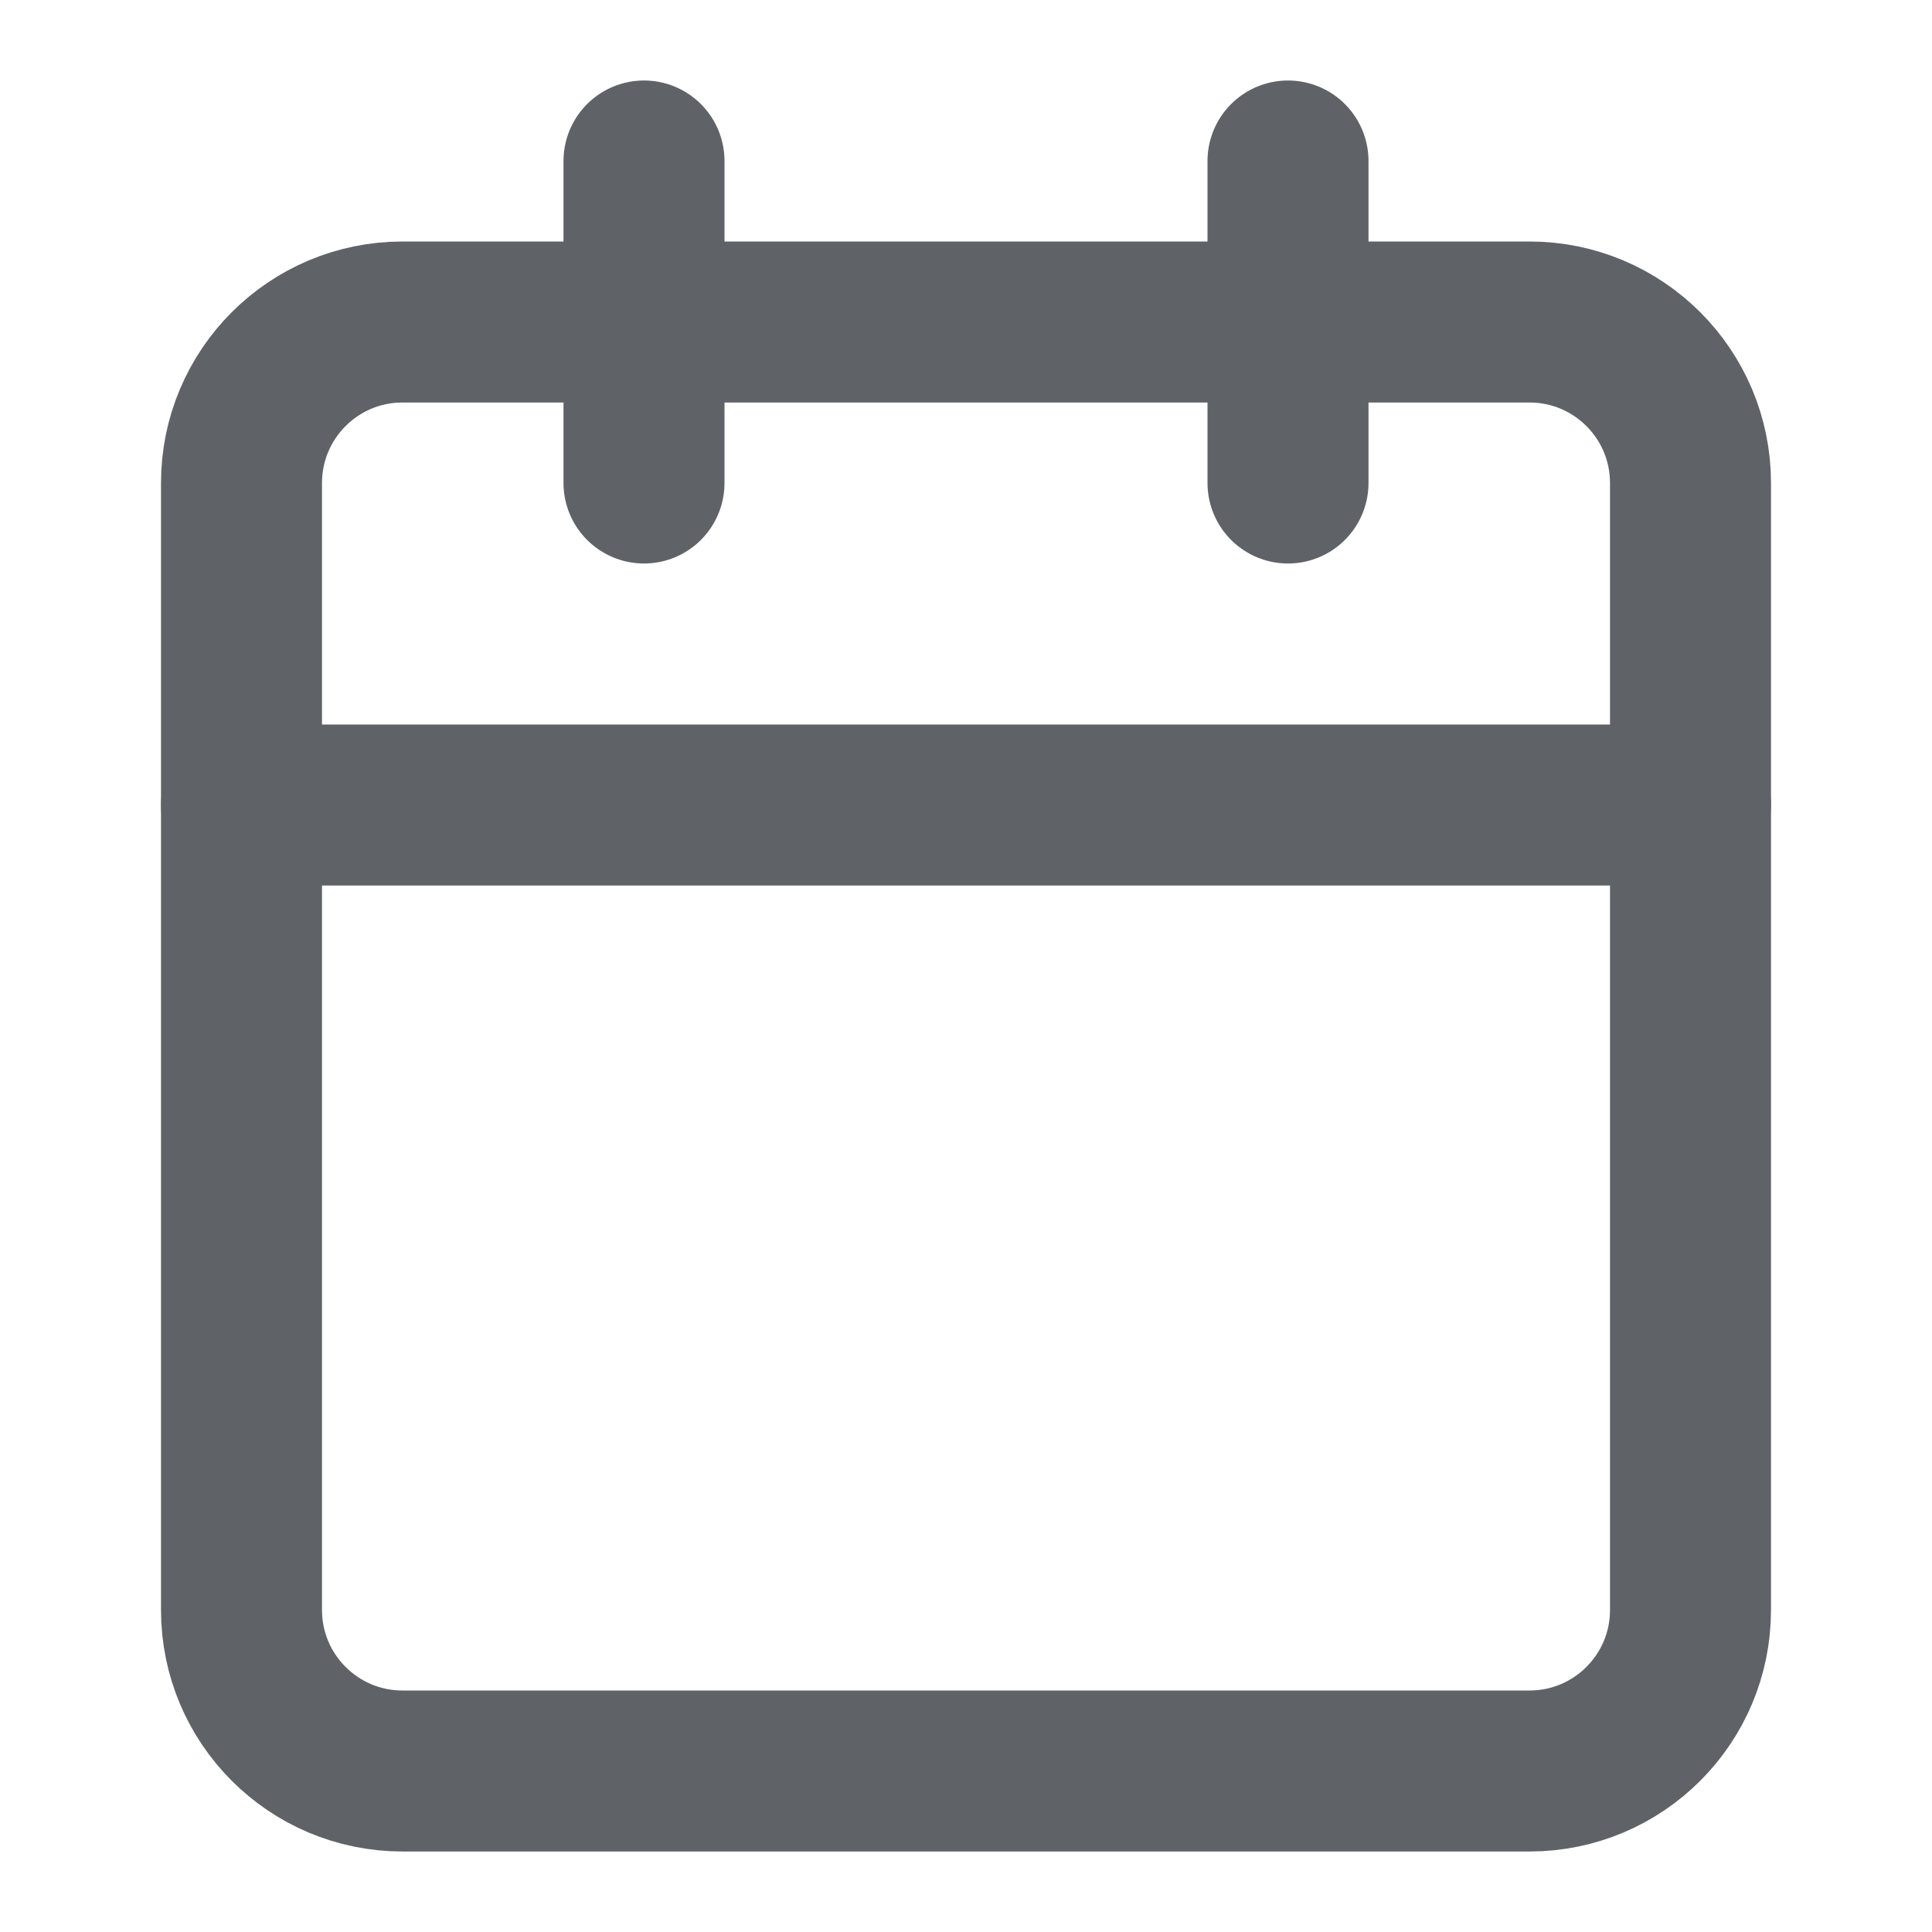
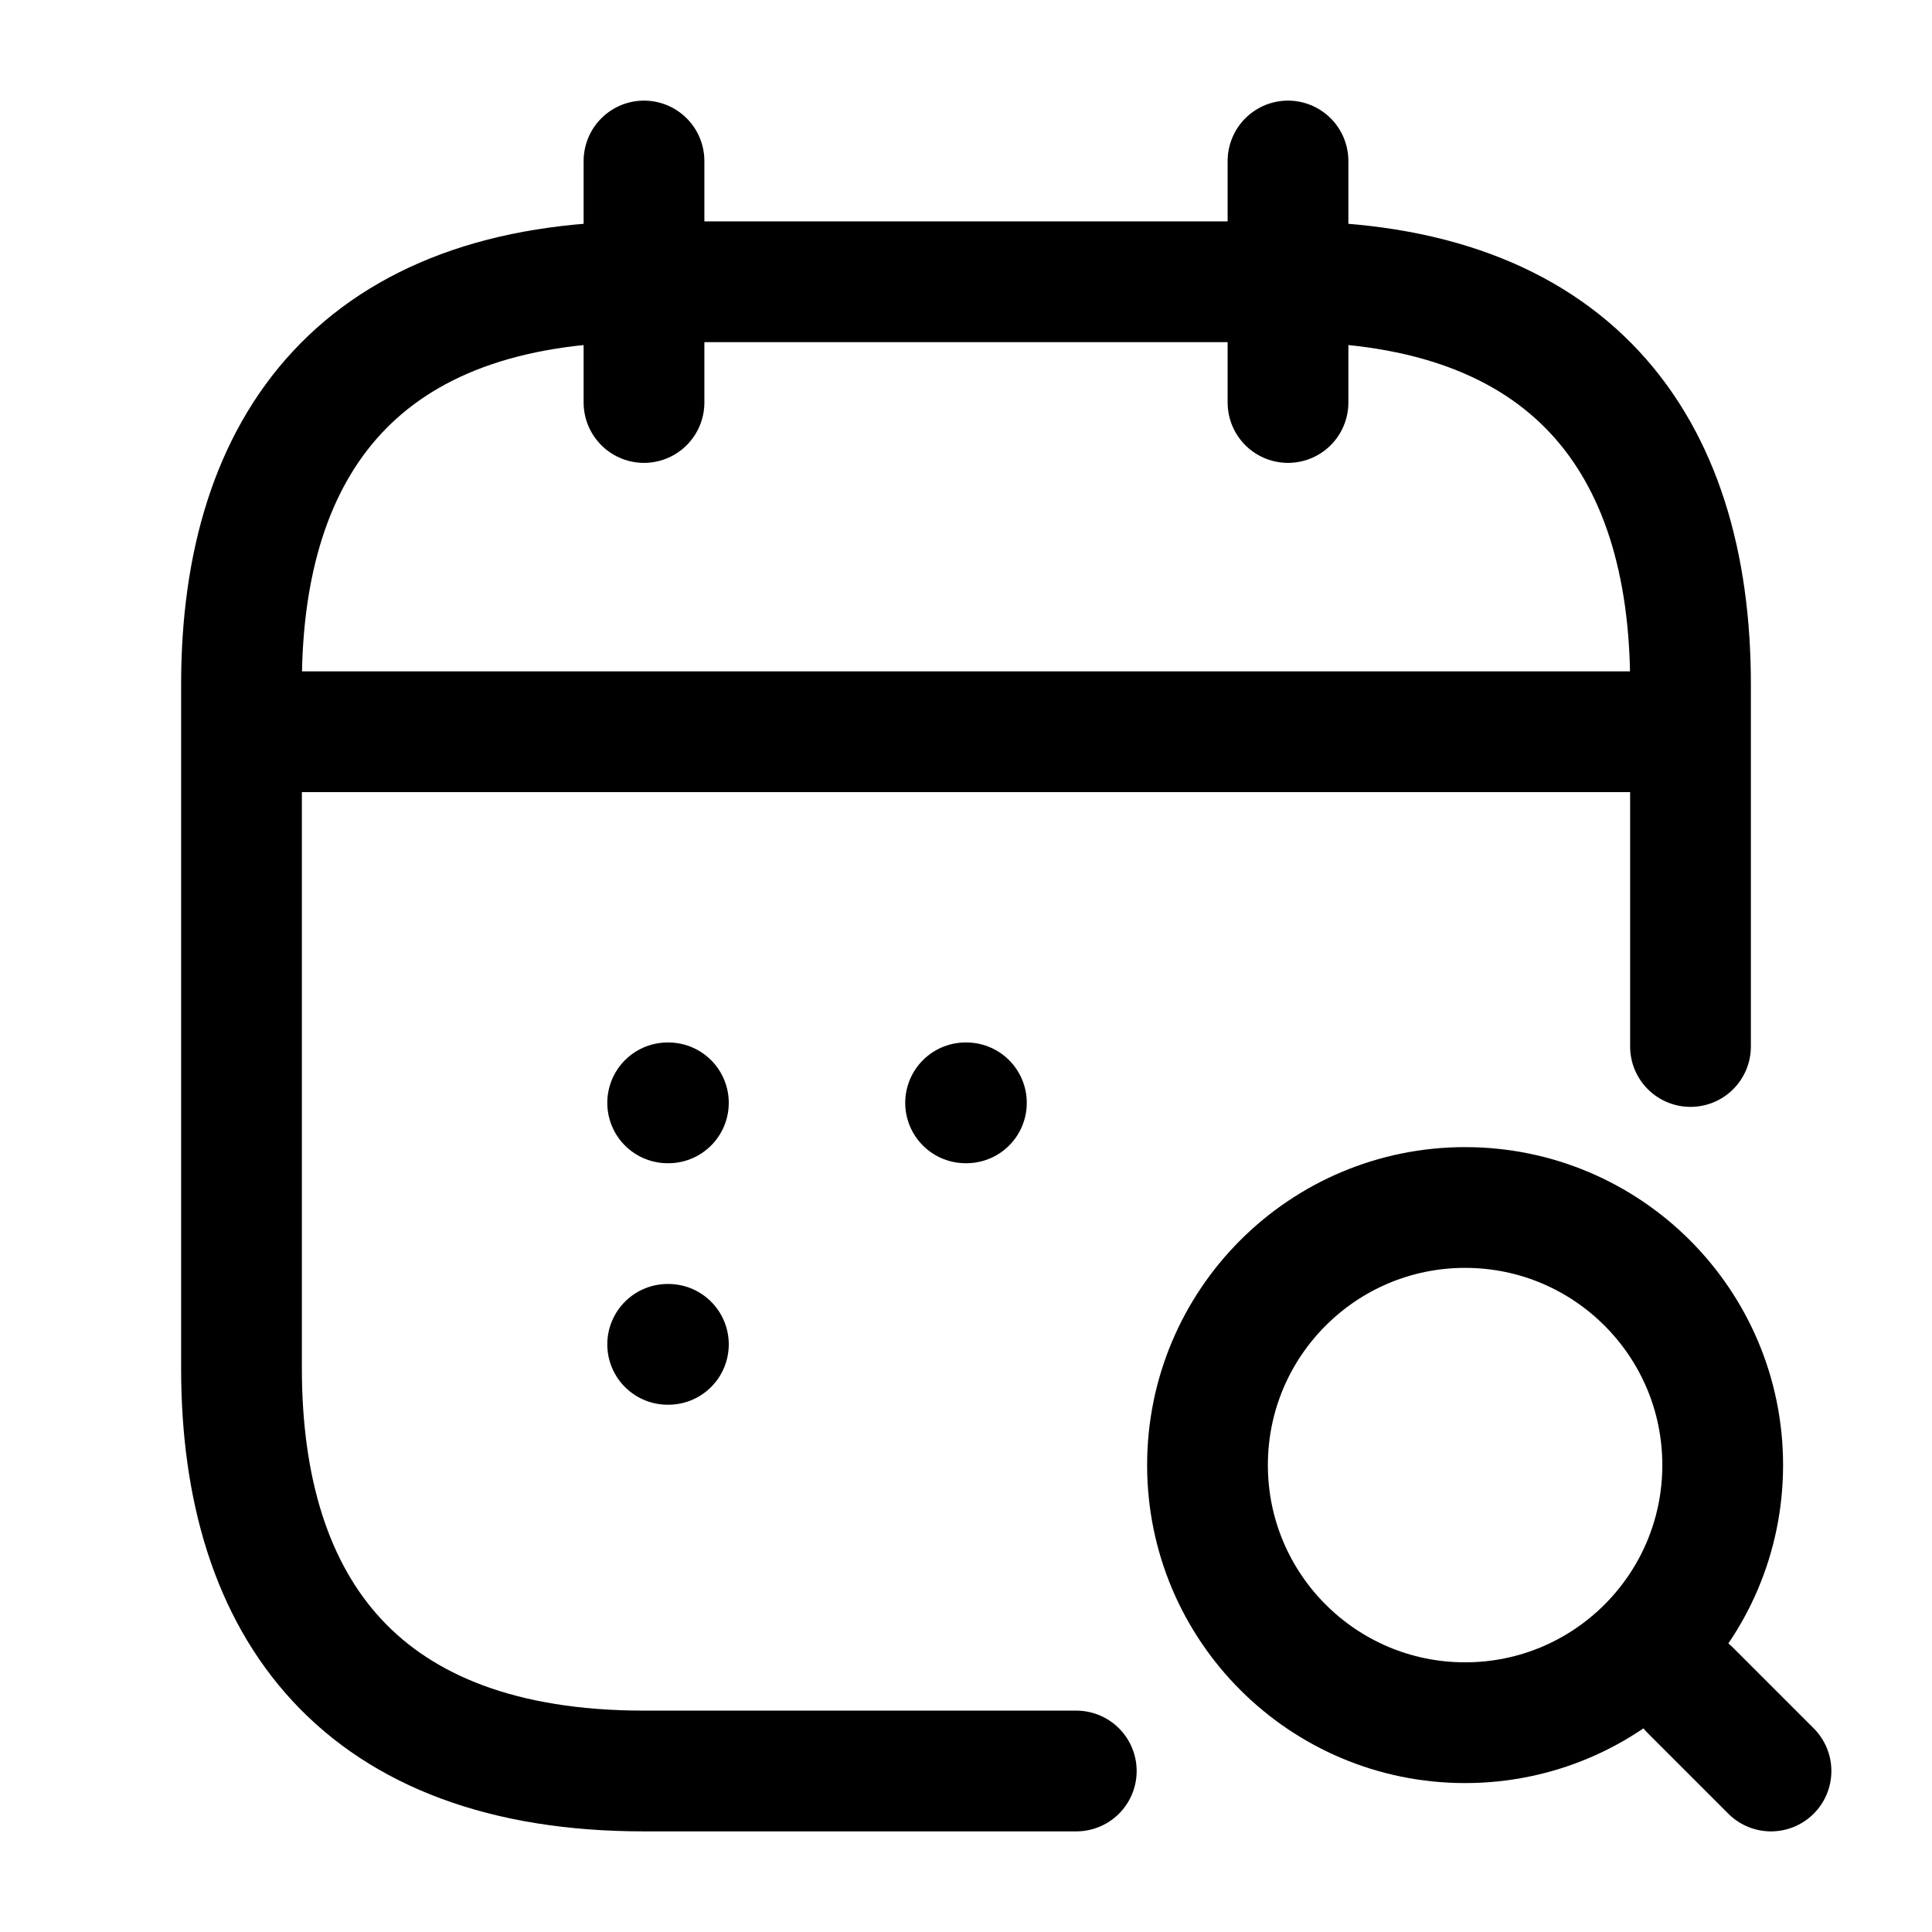
- <svg xmlns="http://www.w3.org/2000/svg" width="24" height="24" viewBox="0 0 24 24" fill="none" stroke="#5F6368" stroke-width="2" stroke-linecap="round" stroke-linejoin="round">
-   <rect x="3" y="4" width="18" height="18" rx="2" ry="2" />
-   <line x1="16" y1="2" x2="16" y2="6" />
-   <line x1="8" y1="2" x2="8" y2="6" />
-   <line x1="3" y1="10" x2="21" y2="10" />
+ <svg xmlns="http://www.w3.org/2000/svg" width="24" height="24" viewBox="0 0 24 24" fill="none">
+   <path d="M8 2V5" stroke="currentColor" stroke-width="1.5" stroke-miterlimit="10" stroke-linecap="round" stroke-linejoin="round" />
+   <path d="M16 2V5" stroke="currentColor" stroke-width="1.5" stroke-miterlimit="10" stroke-linecap="round" stroke-linejoin="round" />
+   <path d="M18.2 21.4C19.967 21.4 21.4 19.967 21.4 18.2C21.4 16.433 19.967 15 18.2 15C16.433 15 15 16.433 15 18.2C15 19.967 16.433 21.4 18.2 21.4Z" stroke="currentColor" stroke-width="1.5" stroke-linecap="round" stroke-linejoin="round" />
+   <path d="M22 22L21 21" stroke="currentColor" stroke-width="1.5" stroke-linecap="round" stroke-linejoin="round" />
+   <path d="M3.5 9.09H20.5" stroke="currentColor" stroke-width="1.5" stroke-miterlimit="10" stroke-linecap="round" stroke-linejoin="round" />
+   <path d="M13.37 22H8C4.5 22 3 20 3 17V8.5C3 5.5 4.5 3.5 8 3.5H16C19.5 3.5 21 5.5 21 8.5V13" stroke="currentColor" stroke-width="1.5" stroke-miterlimit="10" stroke-linecap="round" stroke-linejoin="round" />
+   <path d="M11.995 13.7H12.005" stroke="currentColor" stroke-width="1.5" stroke-linecap="round" stroke-linejoin="round" />
+   <path d="M8.294 13.7H8.303" stroke="currentColor" stroke-width="1.5" stroke-linecap="round" stroke-linejoin="round" />
+   <path d="M8.294 16.7H8.303" stroke="currentColor" stroke-width="1.5" stroke-linecap="round" stroke-linejoin="round" />
</svg>
